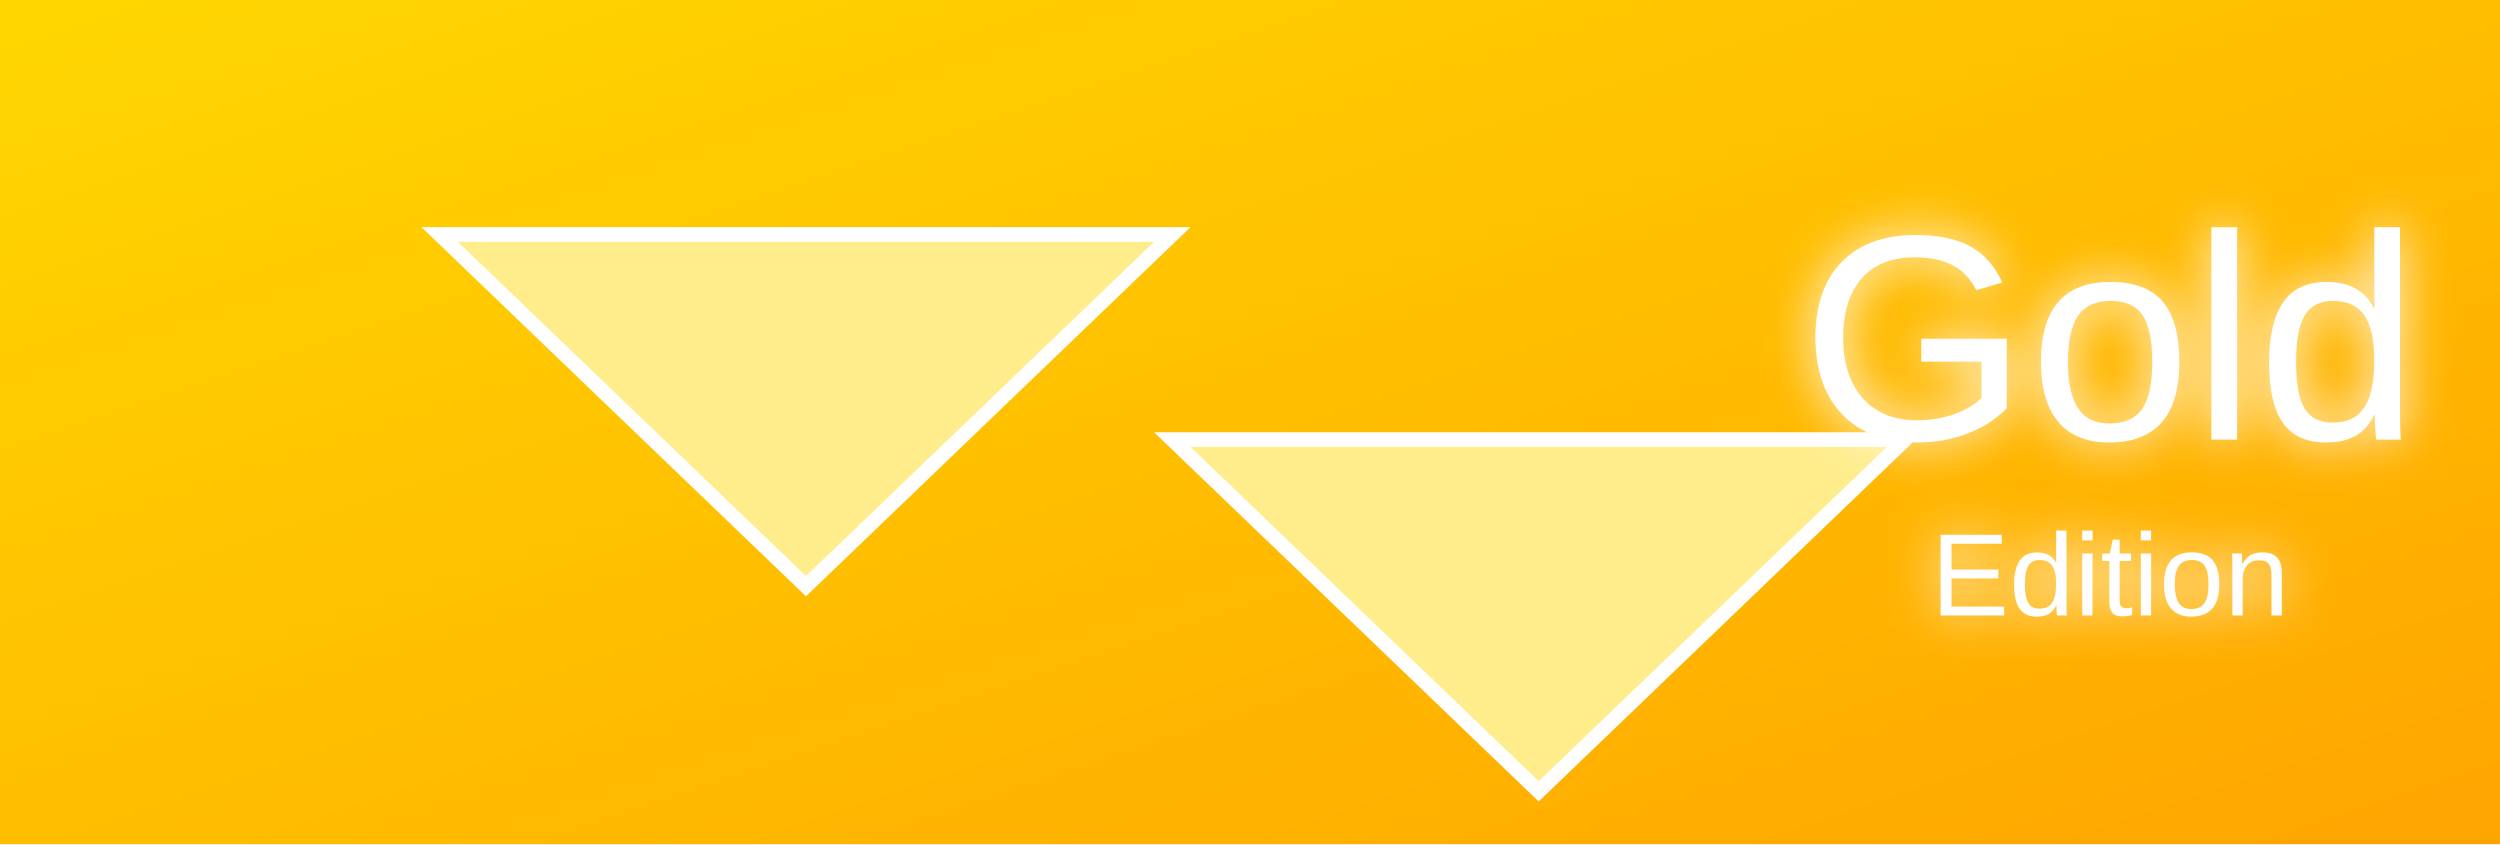
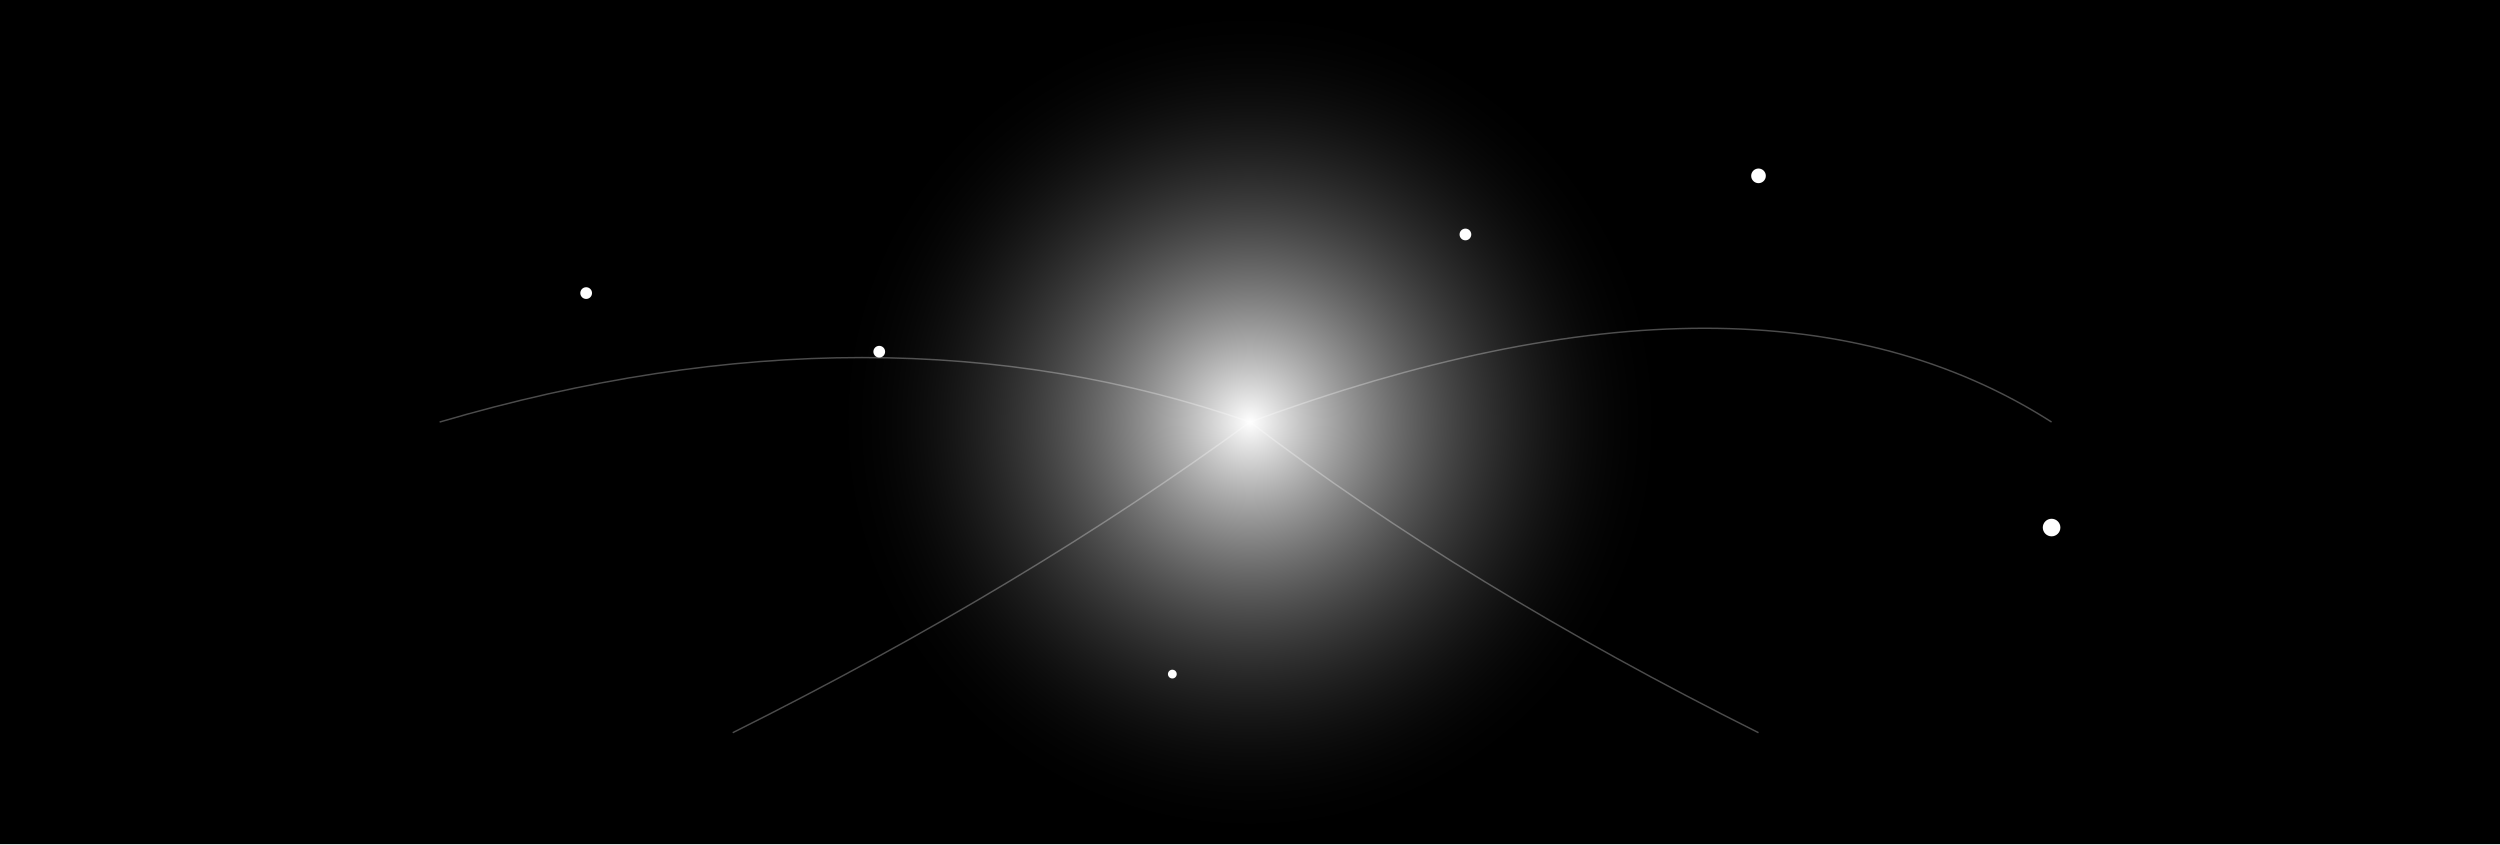
- <svg xmlns="http://www.w3.org/2000/svg" width="853" height="288">
+ <svg xmlns="http://www.w3.org/2000/svg" width="853" height="288" viewBox="0 0 853 288">
  <defs>
-     <linearGradient id="gold-gradient" x1="0%" y1="0%" x2="100%" y2="100%">
-       <stop offset="0%" style="stop-color:#FFD700;stop-opacity:1" />
-       <stop offset="100%" style="stop-color:#FFA500;stop-opacity:1" />
-     </linearGradient>
-     <filter id="glow" x="-50%" y="-50%" width="200%" height="200%">
-       <feGaussianBlur stdDeviation="8" result="coloredBlur" />
-       <feMerge>
-         <feMergeNode in="coloredBlur" />
-         <feMergeNode in="SourceGraphic" />
-       </feMerge>
-     </filter>
+     <radialGradient id="galaxyGradient" cx="50%" cy="50%" r="50%">
+       <stop offset="0%" style="stop-color:#FFF;stop-opacity:1" />
+       <stop offset="100%" style="stop-color:#000;stop-opacity:0" />
+     </radialGradient>
  </defs>
-   <rect width="100%" height="100%" fill="url(#gold-gradient)" />
-   <polygon points="150,80 400,80 275,200" fill="#FFEC8B" stroke="#FFFFFF" stroke-width="5" />
-   <polygon points="400,150 650,150 525,270" fill="#FFEC8B" stroke="#FFFFFF" stroke-width="5" />
-   <text x="720" y="150" font-family="Arial" font-size="100" fill="white" text-anchor="middle" filter="url(#glow)">
-     Gold
-   </text>
-   <text x="720" y="210" font-family="Arial" font-size="40" fill="white" text-anchor="middle" filter="url(#glow)">
-     Edition
-   </text>
+   <rect width="853" height="288" fill="black" />
+   <circle cx="426.5" cy="144" r="144" fill="url(#galaxyGradient)" />
+   <circle cx="200" cy="100" r="2" fill="#FFF" />
+   <circle cx="700" cy="180" r="3" fill="#FFF" />
+   <circle cx="400" cy="230" r="1.5" fill="#FFF" />
+   <circle cx="600" cy="60" r="2.5" fill="#FFF" />
+   <circle cx="300" cy="120" r="2" fill="#FFF" />
+   <circle cx="500" cy="80" r="2" fill="#FFF" />
+   <path d="M426.5,144 Q600,80 700,144" stroke="white" stroke-width="0.5" fill="none" opacity="0.3" />
+   <path d="M426.5,144 Q300,100 150,144" stroke="white" stroke-width="0.5" fill="none" opacity="0.3" />
+   <path d="M426.5,144 Q500,200 600,250" stroke="white" stroke-width="0.5" fill="none" opacity="0.3" />
+   <path d="M426.5,144 Q350,200 250,250" stroke="white" stroke-width="0.5" fill="none" opacity="0.3" />
</svg>
